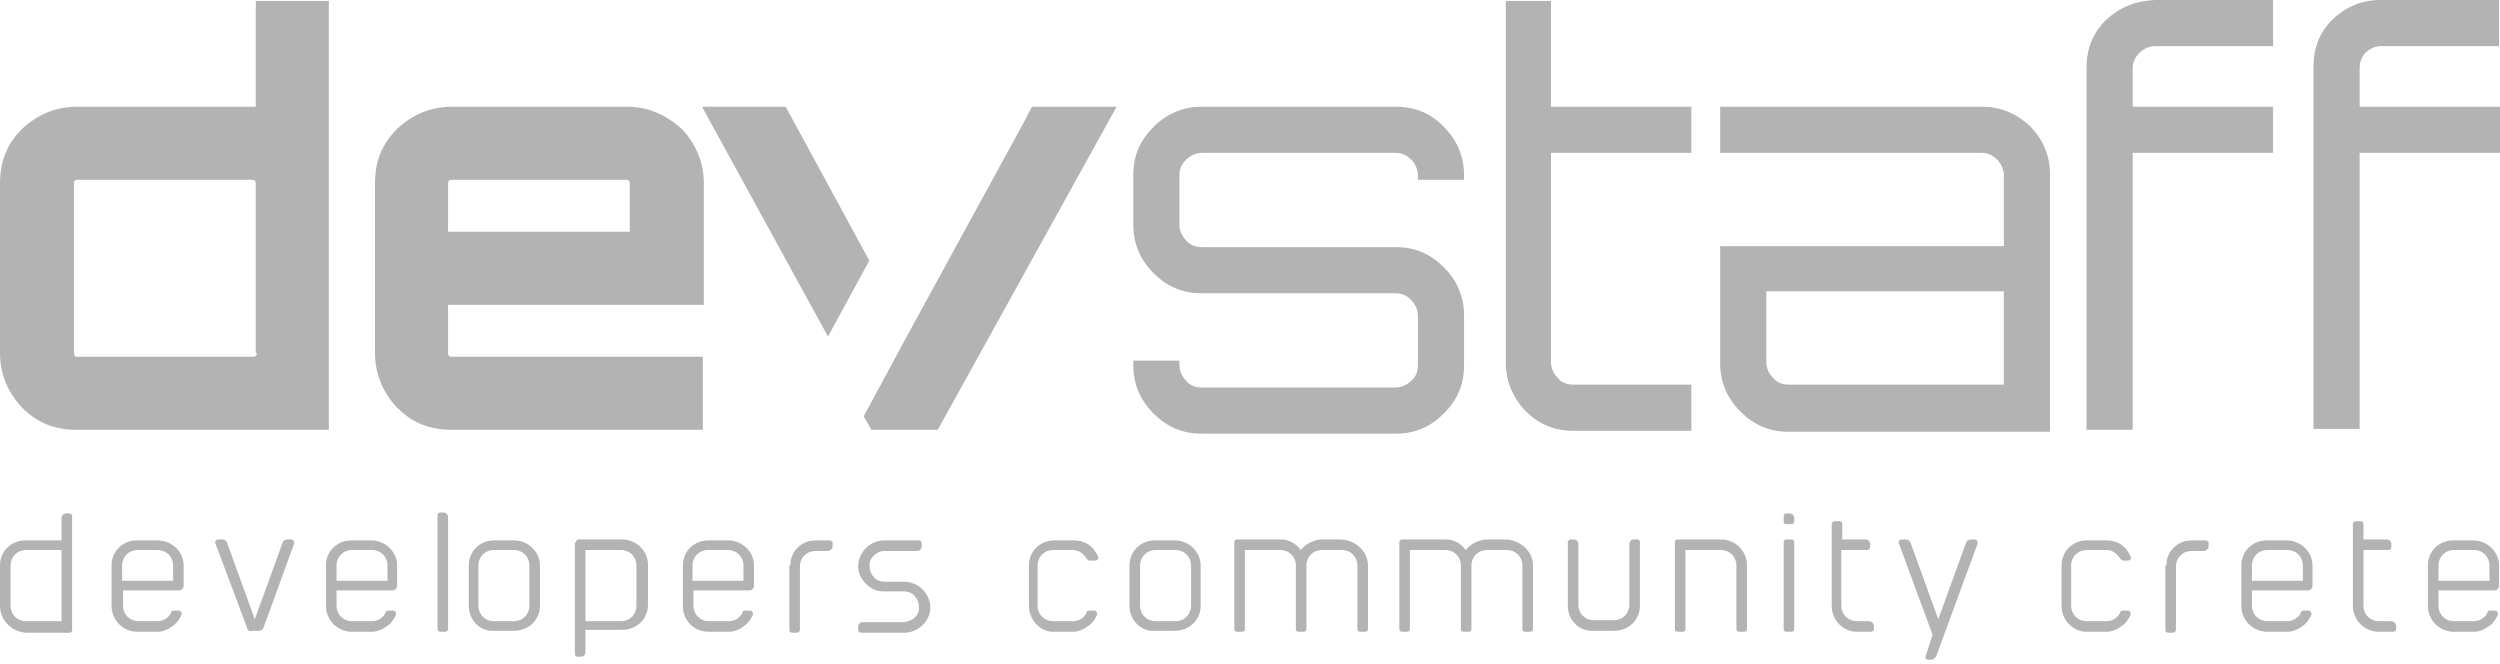
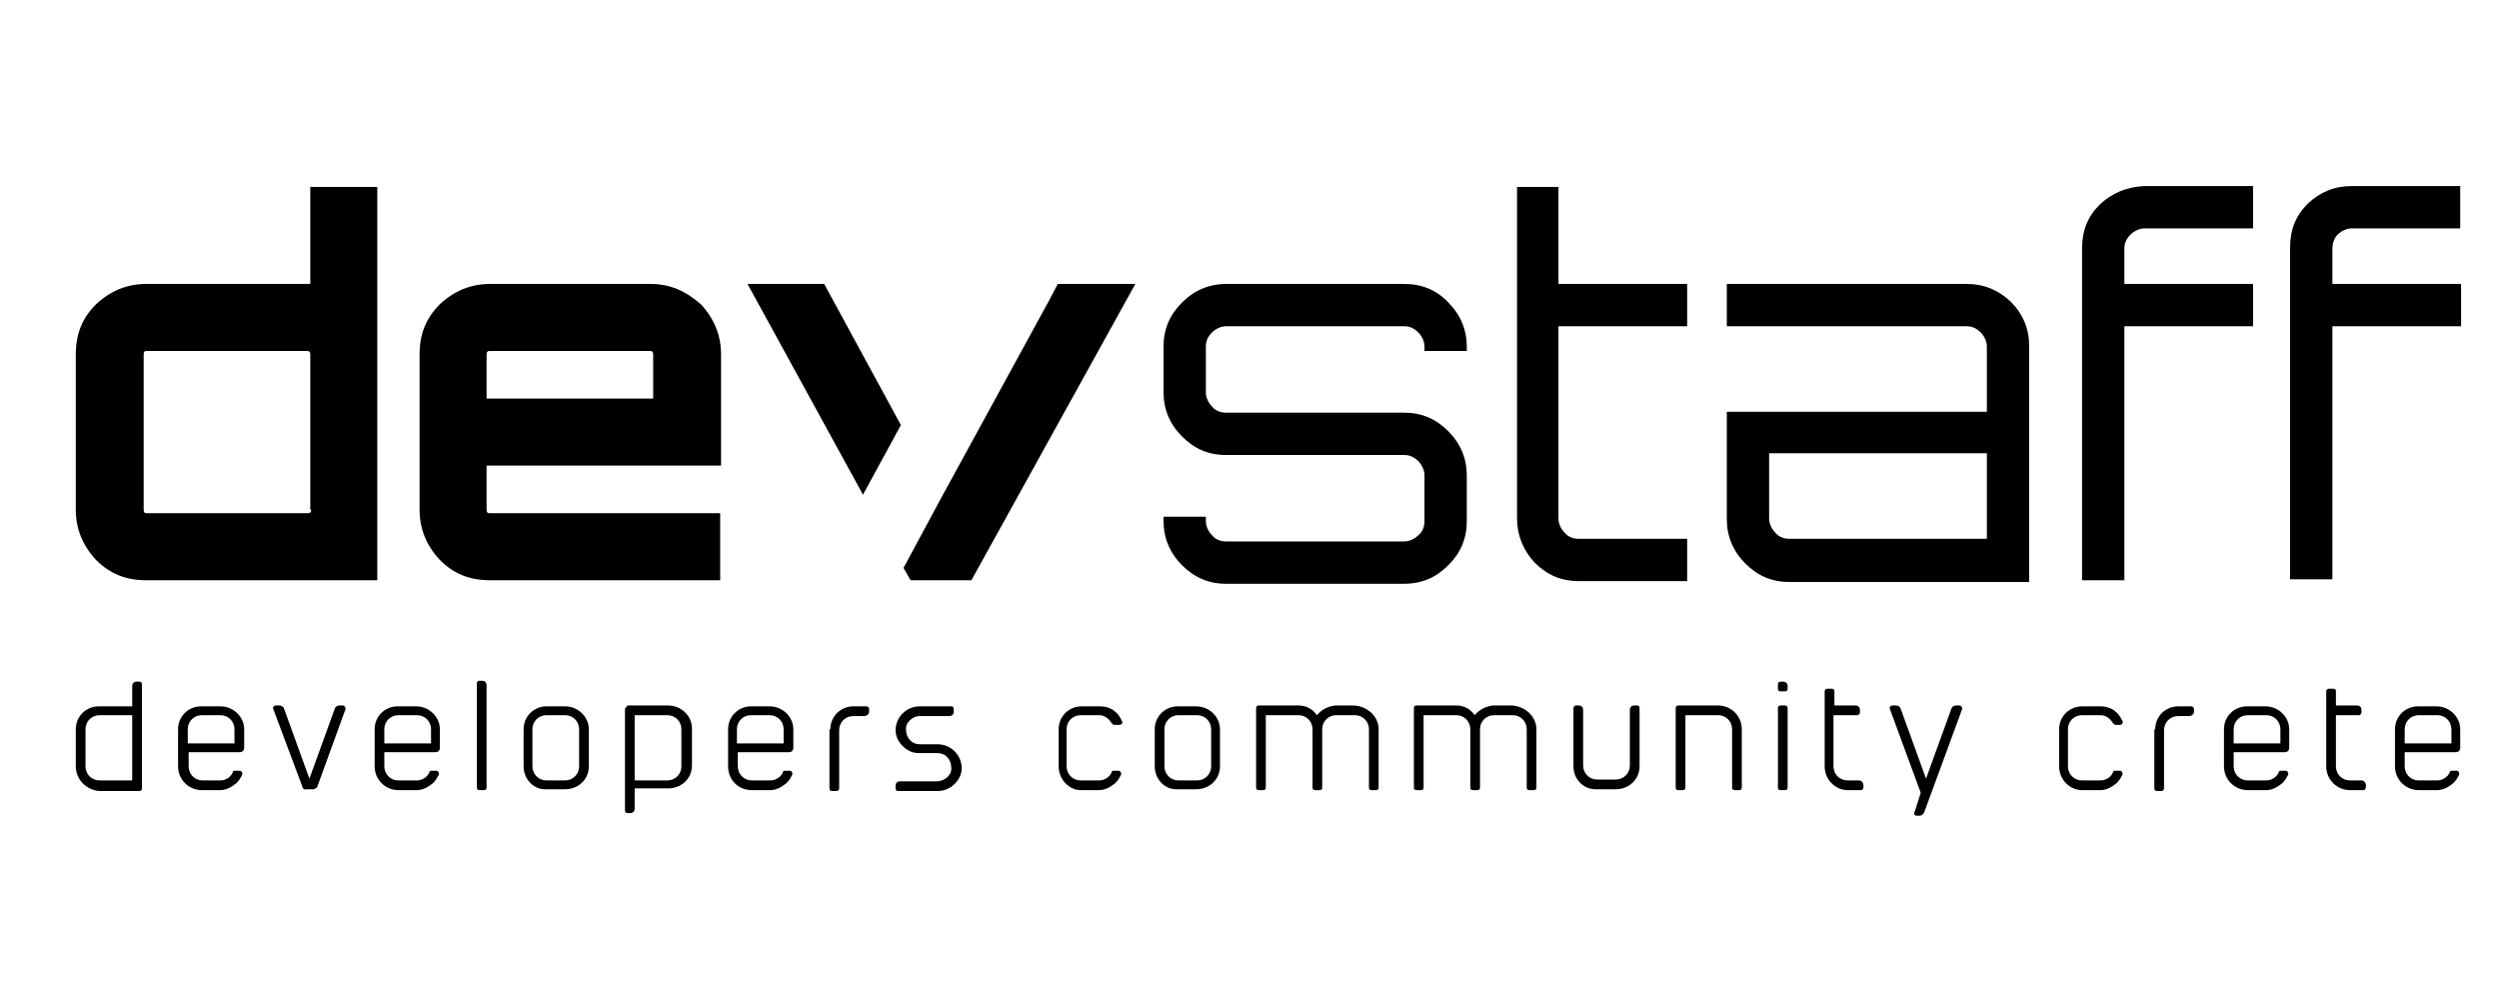
- <svg xmlns="http://www.w3.org/2000/svg" width="260" height="69" viewBox="0 0 260 69" fill="none">
-   <path d="M26.7 11.1H8C5.8 11.1 3.9 11.9 2.3 13.4C0.7 15 0 16.8 0 19.1V36.7C0 38.9 0.8 40.8 2.3 42.4C3.9 44 5.7 44.7 8 44.7H34.2V0.1H26.6V11.1H26.7ZM26.7 36.7C26.7 37 26.6 37.1 26.3 37.1H8C7.8 37.1 7.7 37 7.7 36.7V19.1C7.7 18.8 7.8 18.7 8 18.7H26.2C26.5 18.7 26.6 18.8 26.6 19.1V36.7H26.7Z" fill="#B3B3B3" />
-   <path d="M65.2 11.1H47C44.8 11.1 42.9 11.9 41.3 13.4C39.7 15 39 16.8 39 19.1V36.7C39 38.9 39.8 40.8 41.3 42.4C42.9 44 44.7 44.7 47 44.7H73.1V37.1H47C46.7 37.1 46.6 37 46.6 36.7V31.7H73.2V19.1C73.2 16.9 72.4 15 70.9 13.4C69.2 11.9 67.4 11.1 65.2 11.1ZM65.6 24.1H46.6V19.1C46.6 18.8 46.7 18.7 47 18.7H65.1C65.4 18.7 65.5 18.8 65.5 19.1V24.1H65.6Z" fill="#B3B3B3" />
-   <path d="M81.71 11.1H73.01L86.11 35L90.41 27.1L81.71 11.1Z" fill="#B3B3B3" />
-   <path d="M106.326 13L94.026 35.5L89.826 43.3L90.626 44.7H97.526L116.126 11.1H107.326L106.326 13Z" fill="#B3B3B3" />
-   <path d="M145.162 11.1H124.962C123.062 11.1 121.362 11.8 119.962 13.2C118.562 14.6 117.862 16.2 117.862 18.2V23.4C117.862 25.3 118.562 27 119.962 28.4C121.362 29.8 122.962 30.5 124.962 30.5H145.162C145.762 30.5 146.262 30.7 146.762 31.2C147.162 31.6 147.462 32.2 147.462 32.8V38C147.462 38.6 147.262 39.2 146.762 39.6C146.362 40 145.762 40.3 145.162 40.3H124.962C124.362 40.3 123.762 40.1 123.362 39.6C122.962 39.2 122.662 38.6 122.662 38V37.5H117.862V38C117.862 39.9 118.562 41.6 119.962 43C121.362 44.4 122.962 45.1 124.962 45.1H145.162C147.162 45.1 148.762 44.4 150.162 43C151.562 41.6 152.262 40 152.262 38V32.8C152.262 30.9 151.562 29.2 150.162 27.8C148.762 26.4 147.162 25.7 145.162 25.7H124.962C124.362 25.7 123.762 25.5 123.362 25C122.962 24.6 122.662 24 122.662 23.4V18.2C122.662 17.6 122.862 17.1 123.362 16.6C123.762 16.2 124.362 15.9 124.962 15.9H145.162C145.762 15.9 146.262 16.1 146.762 16.6C147.162 17 147.462 17.6 147.462 18.2V18.7H152.262V18.2C152.262 16.3 151.562 14.6 150.162 13.2C148.862 11.8 147.162 11.1 145.162 11.1Z" fill="#B3B3B3" />
-   <path d="M161.404 0.1H156.604V37.7C156.604 39.6 157.304 41.3 158.604 42.7C160.004 44.1 161.604 44.8 163.604 44.8H175.904V40H163.604C163.004 40 162.404 39.8 162.004 39.3C161.604 38.9 161.304 38.3 161.304 37.7V15.9H175.904V11.1H161.304V0.1H161.404Z" fill="#B3B3B3" />
-   <path d="M206.098 11.1H178.898V15.9H206.098C206.698 15.9 207.198 16.1 207.698 16.6C208.098 17 208.398 17.6 208.398 18.2V25.6H178.898V37.8C178.898 39.7 179.598 41.4 180.998 42.8C182.398 44.2 183.998 44.9 185.998 44.9H213.198V18.1C213.198 16.2 212.498 14.5 211.098 13.1C209.698 11.8 208.098 11.1 206.098 11.1ZM208.398 40H185.998C185.398 40 184.798 39.8 184.398 39.3C183.998 38.9 183.698 38.3 183.698 37.7V30.3H208.398V40Z" fill="#B3B3B3" />
-   <path d="M219 2.1C217.6 3.5 217 5.1 217 7.1V44.7H221.8V15.9H236.4V11.1H221.8V7.1C221.8 6.5 222 6 222.5 5.5C222.9 5.1 223.5 4.8 224.1 4.8H236.4V0H224.1C222 0.1 220.4 0.8 219 2.1Z" fill="#B3B3B3" />
-   <path d="M246 5.5C246.4 5.1 247 4.8 247.6 4.8H259.9V0H247.6C245.6 0 244 0.7 242.6 2C241.2 3.4 240.6 5 240.6 7V44.6H245.4V15.9H260V11.1H245.4V7.1C245.4 6.5 245.6 5.9 246 5.5Z" fill="#B3B3B3" />
-   <path d="M0 63.003V58.803C0 57.303 1.2 56.203 2.6 56.203H6.4V53.903C6.4 53.603 6.6 53.403 6.9 53.403H7.2C7.4 53.403 7.5 53.503 7.5 53.703V65.503C7.5 65.703 7.4 65.803 7.2 65.803H2.7C1.2 65.703 0 64.503 0 63.003ZM1.1 58.803V63.003C1.1 63.903 1.8 64.603 2.7 64.603H6.4V57.203H2.7C1.8 57.203 1.1 57.903 1.1 58.803Z" fill="#B3B3B3" />
-   <path d="M11.6 63.003V58.803C11.6 57.303 12.8 56.203 14.2 56.203H16.4C17.9 56.203 19.1 57.403 19.1 58.803V60.903C19.1 61.203 18.9 61.403 18.6 61.403H12.8V63.003C12.8 63.903 13.5 64.603 14.4 64.603H16.4C17 64.603 17.6 64.203 17.8 63.703C17.8 63.603 17.9 63.503 18 63.503H18.6C18.8 63.503 18.9 63.703 18.9 63.903C18.7 64.303 18.5 64.703 18.1 65.003C17.6 65.403 17 65.703 16.4 65.703H14.3C12.8 65.703 11.6 64.503 11.6 63.003ZM12.7 58.803V60.403H18V58.803C18 57.903 17.3 57.203 16.4 57.203H14.3C13.4 57.203 12.7 57.903 12.7 58.803Z" fill="#B3B3B3" />
-   <path d="M25.7 65.303L22.4 56.503C22.3 56.303 22.5 56.103 22.7 56.103H23.1C23.3 56.103 23.5 56.203 23.6 56.403L26.5 64.403L29.4 56.403C29.5 56.203 29.7 56.103 29.9 56.103H30.3C30.5 56.103 30.6 56.303 30.6 56.503L27.4 65.303C27.3 65.503 27.1 65.603 26.9 65.603H26.3C25.9 65.703 25.7 65.503 25.7 65.303Z" fill="#B3B3B3" />
-   <path d="M33.9 63.003V58.803C33.9 57.303 35.1 56.203 36.5 56.203H38.6C40.1 56.203 41.3 57.403 41.3 58.803V60.903C41.3 61.203 41.1 61.403 40.8 61.403H35V63.003C35 63.903 35.7 64.603 36.6 64.603H38.7C39.3 64.603 39.9 64.203 40.1 63.703C40.1 63.603 40.2 63.503 40.3 63.503H40.9C41.1 63.503 41.2 63.703 41.2 63.903C41 64.303 40.8 64.703 40.4 65.003C39.9 65.403 39.3 65.703 38.7 65.703H36.6C35.1 65.703 33.9 64.503 33.9 63.003ZM35 58.803V60.403H40.3V58.803C40.3 57.903 39.6 57.203 38.7 57.203H36.6C35.7 57.203 35 57.903 35 58.803Z" fill="#B3B3B3" />
-   <path d="M45.5 53.603C45.5 53.403 45.6 53.303 45.8 53.303H46.1C46.4 53.303 46.6 53.503 46.6 53.803V65.403C46.6 65.603 46.5 65.703 46.3 65.703H45.8C45.6 65.703 45.5 65.603 45.5 65.403V53.603Z" fill="#B3B3B3" />
-   <path d="M48.753 63.003V58.803C48.753 57.303 49.953 56.203 51.353 56.203H53.453C54.953 56.203 56.153 57.403 56.153 58.803V63.003C56.153 64.503 54.953 65.603 53.453 65.603H51.353C49.953 65.703 48.753 64.503 48.753 63.003ZM49.753 58.803V63.003C49.753 63.903 50.453 64.603 51.353 64.603H53.453C54.353 64.603 55.053 63.903 55.053 63.003V58.803C55.053 57.903 54.353 57.203 53.453 57.203H51.353C50.453 57.203 49.753 57.903 49.753 58.803Z" fill="#B3B3B3" />
-   <path d="M59.888 56.403C59.888 56.303 59.988 56.103 60.188 56.103H64.688C66.188 56.103 67.388 57.303 67.388 58.703V62.903C67.388 64.403 66.188 65.503 64.688 65.503H60.888V67.803C60.888 68.103 60.688 68.303 60.388 68.303H60.088C59.888 68.303 59.788 68.203 59.788 68.003V56.403H59.888ZM64.588 64.603C65.488 64.603 66.188 63.903 66.188 63.003V58.803C66.188 57.903 65.488 57.203 64.588 57.203H60.888V64.603H64.588V64.603Z" fill="#B3B3B3" />
-   <path d="M71.019 63.003V58.803C71.019 57.303 72.219 56.203 73.619 56.203H75.719C77.219 56.203 78.418 57.403 78.418 58.803V60.903C78.418 61.203 78.219 61.403 77.918 61.403H72.118V63.003C72.118 63.903 72.819 64.603 73.719 64.603H75.819C76.418 64.603 77.019 64.203 77.219 63.703C77.219 63.603 77.319 63.503 77.418 63.503H78.019C78.219 63.503 78.319 63.703 78.319 63.903C78.118 64.303 77.918 64.703 77.519 65.003C77.019 65.403 76.418 65.703 75.819 65.703H73.719C72.119 65.703 71.019 64.503 71.019 63.003ZM72.019 58.803V60.403H77.319V58.803C77.319 57.903 76.619 57.203 75.719 57.203H73.619C72.719 57.203 72.019 57.903 72.019 58.803Z" fill="#B3B3B3" />
-   <path d="M82.193 58.803C82.193 57.303 83.393 56.203 84.793 56.203H86.293C86.393 56.203 86.593 56.303 86.593 56.503V56.803C86.593 57.103 86.293 57.303 86.093 57.303H84.793C83.893 57.303 83.193 58.003 83.193 58.903V65.503C83.193 65.603 83.093 65.803 82.893 65.803H82.393C82.193 65.803 82.093 65.703 82.093 65.503V58.803H82.193Z" fill="#B3B3B3" />
-   <path d="M89.252 65.203C89.252 64.903 89.452 64.703 89.752 64.703H93.952C94.352 64.703 94.852 64.503 95.152 64.203C95.452 63.903 95.652 63.503 95.552 63.003C95.552 62.603 95.352 62.203 95.052 61.903C94.752 61.603 94.352 61.503 93.952 61.503H91.852C91.152 61.503 90.552 61.203 90.052 60.703C89.552 60.203 89.252 59.603 89.252 58.903C89.252 58.203 89.552 57.503 90.052 57.003C90.552 56.503 91.252 56.203 91.952 56.203H95.552C95.752 56.203 95.852 56.303 95.852 56.503V56.803C95.852 57.103 95.652 57.303 95.352 57.303H91.952C91.552 57.303 91.152 57.503 90.852 57.803C90.552 58.103 90.352 58.503 90.452 59.003C90.452 59.403 90.652 59.803 90.952 60.103C91.252 60.403 91.652 60.503 92.052 60.503H94.052C94.752 60.503 95.452 60.803 95.952 61.303C96.452 61.803 96.752 62.503 96.752 63.203C96.752 63.903 96.452 64.503 95.952 65.003C95.452 65.503 94.752 65.803 94.052 65.803H89.552C89.352 65.803 89.252 65.703 89.252 65.503V65.203H89.252Z" fill="#B3B3B3" />
-   <path d="M107.011 63.003V58.803C107.011 57.303 108.211 56.203 109.611 56.203H111.711C112.311 56.203 113.011 56.403 113.411 56.803C113.811 57.103 114.011 57.503 114.211 57.903C114.311 58.103 114.111 58.303 113.911 58.303H113.311C113.211 58.303 113.111 58.203 113.011 58.103C112.711 57.603 112.211 57.203 111.611 57.203H109.511C108.611 57.203 107.911 57.903 107.911 58.803V63.003C107.911 63.903 108.611 64.603 109.511 64.603H111.611C112.211 64.603 112.811 64.203 113.011 63.703C113.011 63.603 113.111 63.503 113.211 63.503H113.811C114.011 63.503 114.111 63.703 114.111 63.903C113.911 64.303 113.711 64.703 113.311 65.003C112.811 65.403 112.211 65.703 111.611 65.703H109.511C108.211 65.703 107.011 64.503 107.011 63.003Z" fill="#B3B3B3" />
-   <path d="M117.469 63.003V58.803C117.469 57.303 118.669 56.203 120.069 56.203H122.169C123.669 56.203 124.869 57.403 124.869 58.803V63.003C124.869 64.503 123.669 65.603 122.169 65.603H120.069C118.669 65.703 117.469 64.503 117.469 63.003ZM118.569 58.803V63.003C118.569 63.903 119.269 64.603 120.169 64.603H122.269C123.169 64.603 123.869 63.903 123.869 63.003V58.803C123.869 57.903 123.169 57.203 122.269 57.203H120.169C119.269 57.203 118.569 57.903 118.569 58.803Z" fill="#B3B3B3" />
-   <path d="M142.269 58.803V65.403C142.269 65.603 142.169 65.703 141.969 65.703H141.469C141.269 65.703 141.169 65.603 141.169 65.403V58.803C141.169 57.903 140.469 57.203 139.569 57.203H137.469C136.569 57.203 135.869 57.903 135.869 58.803V65.403C135.869 65.603 135.769 65.703 135.569 65.703H135.069C134.869 65.703 134.769 65.603 134.769 65.403V58.803C134.769 57.903 134.069 57.203 133.169 57.203H129.469V65.403C129.469 65.603 129.369 65.703 129.169 65.703H128.669C128.469 65.703 128.369 65.603 128.369 65.403V56.403C128.369 56.203 128.469 56.103 128.669 56.103H133.169C134.069 56.103 134.769 56.503 135.269 57.203C135.769 56.603 136.469 56.203 137.369 56.103H139.469C141.069 56.203 142.269 57.403 142.269 58.803Z" fill="#B3B3B3" />
-   <path d="M159.429 58.803V65.403C159.429 65.603 159.329 65.703 159.129 65.703H158.629C158.429 65.703 158.329 65.603 158.329 65.403V58.803C158.329 57.903 157.629 57.203 156.729 57.203H154.629C153.729 57.203 153.029 57.903 153.029 58.803V65.403C153.029 65.603 152.929 65.703 152.729 65.703H152.229C152.029 65.703 151.929 65.603 151.929 65.403V58.803C151.929 57.903 151.229 57.203 150.329 57.203H146.629V65.403C146.629 65.603 146.529 65.703 146.329 65.703H145.829C145.629 65.703 145.529 65.603 145.529 65.403V56.403C145.529 56.203 145.629 56.103 145.829 56.103H150.329C151.229 56.103 151.929 56.503 152.429 57.203C152.929 56.603 153.629 56.203 154.529 56.103H156.629C158.229 56.203 159.429 57.403 159.429 58.803Z" fill="#B3B3B3" />
-   <path d="M163.052 63.003V56.403C163.052 56.303 163.152 56.103 163.352 56.103H163.652C163.952 56.103 164.152 56.303 164.152 56.603V62.903C164.152 63.803 164.852 64.503 165.752 64.503H167.852C168.752 64.503 169.452 63.803 169.452 62.903V56.603C169.452 56.303 169.652 56.103 169.952 56.103H170.252C170.452 56.103 170.552 56.203 170.552 56.403V63.003C170.552 64.503 169.352 65.603 167.852 65.603H165.752C164.252 65.703 163.052 64.503 163.052 63.003Z" fill="#B3B3B3" />
-   <path d="M180.585 58.803C180.585 57.903 179.885 57.203 178.985 57.203H175.285V65.403C175.285 65.603 175.185 65.703 174.985 65.703H174.485C174.285 65.703 174.185 65.603 174.185 65.403V56.403C174.185 56.203 174.285 56.103 174.485 56.103H178.985C180.485 56.103 181.685 57.303 181.685 58.803V65.403C181.685 65.603 181.585 65.703 181.385 65.703H180.885C180.685 65.703 180.585 65.603 180.585 65.403V58.803H180.585Z" fill="#B3B3B3" />
-   <path d="M185.502 53.703C185.502 53.503 185.602 53.403 185.802 53.403H186.102C186.402 53.403 186.602 53.603 186.602 53.903V54.203C186.602 54.403 186.502 54.503 186.302 54.503H185.802C185.602 54.503 185.502 54.403 185.502 54.203V53.703ZM185.502 56.403C185.502 56.203 185.602 56.103 185.802 56.103H186.302C186.502 56.103 186.602 56.203 186.602 56.403V65.403C186.602 65.603 186.502 65.703 186.302 65.703H185.802C185.602 65.703 185.502 65.603 185.502 65.403V56.403Z" fill="#B3B3B3" />
-   <path d="M190.497 63.003V54.503C190.497 54.403 190.597 54.203 190.797 54.203H191.297C191.497 54.203 191.597 54.303 191.597 54.503V56.103H193.997C194.297 56.103 194.497 56.303 194.497 56.603V56.903C194.497 57.003 194.397 57.203 194.197 57.203H191.497V63.003C191.497 63.903 192.197 64.603 193.097 64.603H194.397C194.697 64.603 194.897 64.903 194.897 65.103V65.403C194.897 65.503 194.797 65.703 194.597 65.703H193.097C191.697 65.703 190.497 64.503 190.497 63.003Z" fill="#B3B3B3" />
-   <path d="M200.983 66.003L197.483 56.503C197.383 56.303 197.583 56.103 197.783 56.103H198.183C198.383 56.103 198.583 56.203 198.683 56.403L201.583 64.403L204.483 56.403C204.583 56.203 204.783 56.103 204.983 56.103H205.383C205.583 56.103 205.683 56.303 205.683 56.503L201.383 68.203C201.283 68.403 201.083 68.603 200.883 68.603H200.483C200.283 68.603 200.183 68.403 200.283 68.203L200.983 66.003Z" fill="#B3B3B3" />
-   <path d="M214.4 63.003V58.803C214.4 57.303 215.6 56.203 217 56.203H219.1C219.7 56.203 220.4 56.403 220.8 56.803C221.2 57.103 221.4 57.503 221.6 57.903C221.7 58.103 221.5 58.303 221.3 58.303H220.8C220.7 58.303 220.6 58.203 220.5 58.103C220.2 57.603 219.7 57.203 219.1 57.203H217C216.1 57.203 215.4 57.903 215.4 58.803V63.003C215.4 63.903 216.1 64.603 217 64.603H219.1C219.7 64.603 220.3 64.203 220.5 63.703C220.5 63.603 220.6 63.503 220.7 63.503H221.3C221.5 63.503 221.6 63.703 221.6 63.903C221.4 64.303 221.2 64.703 220.8 65.003C220.3 65.403 219.7 65.703 219.1 65.703H217C215.6 65.703 214.4 64.503 214.4 63.003Z" fill="#B3B3B3" />
-   <path d="M225.3 58.803C225.3 57.303 226.5 56.203 227.9 56.203H229.4C229.5 56.203 229.7 56.303 229.7 56.503V56.803C229.7 57.103 229.4 57.303 229.2 57.303H227.9C227 57.303 226.3 58.003 226.3 58.903V65.503C226.3 65.603 226.2 65.803 226 65.803H225.5C225.3 65.803 225.2 65.703 225.2 65.503V58.803H225.3Z" fill="#B3B3B3" />
-   <path d="M233.1 63.003V58.803C233.1 57.303 234.3 56.203 235.7 56.203H237.8C239.3 56.203 240.5 57.403 240.5 58.803V60.903C240.5 61.203 240.3 61.403 240 61.403H234.2V63.003C234.2 63.903 234.9 64.603 235.8 64.603H237.9C238.5 64.603 239.1 64.203 239.3 63.703C239.3 63.603 239.4 63.503 239.5 63.503H240.1C240.3 63.503 240.4 63.703 240.4 63.903C240.2 64.303 240 64.703 239.6 65.003C239.1 65.403 238.5 65.703 237.9 65.703H235.8C234.3 65.703 233.1 64.503 233.1 63.003ZM234.2 58.803V60.403H239.5V58.803C239.5 57.903 238.8 57.203 237.9 57.203H235.8C234.9 57.203 234.2 57.903 234.2 58.803Z" fill="#B3B3B3" />
-   <path d="M244.7 63.003V54.503C244.7 54.403 244.8 54.203 245 54.203H245.5C245.7 54.203 245.8 54.303 245.8 54.503V56.103H248.2C248.5 56.103 248.7 56.303 248.7 56.603V56.903C248.7 57.003 248.6 57.203 248.4 57.203H245.8V63.003C245.8 63.903 246.5 64.603 247.4 64.603H248.7C249 64.603 249.2 64.903 249.2 65.103V65.403C249.2 65.503 249.1 65.703 248.9 65.703H247.4C245.9 65.703 244.7 64.503 244.7 63.003Z" fill="#B3B3B3" />
-   <path d="M252.5 63.003V58.803C252.5 57.303 253.7 56.203 255.1 56.203H257.2C258.7 56.203 259.9 57.403 259.9 58.803V60.903C259.9 61.203 259.7 61.403 259.4 61.403H253.6V63.003C253.6 63.903 254.3 64.603 255.2 64.603H257.3C257.9 64.603 258.5 64.203 258.7 63.703C258.7 63.603 258.8 63.503 258.9 63.503H259.5C259.7 63.503 259.8 63.703 259.8 63.903C259.6 64.303 259.4 64.703 259 65.003C258.5 65.403 257.9 65.703 257.3 65.703H255.2C253.7 65.703 252.5 64.503 252.5 63.003ZM253.6 58.803V60.403H258.9V58.803C258.9 57.903 258.2 57.203 257.3 57.203H255.2C254.3 57.203 253.6 57.903 253.6 58.803Z" fill="#B3B3B3" />
+ <svg xmlns="http://www.w3.org/2000/svg" enable-background="new 0 0 283.5 113.4" version="1.1" viewBox="0 0 283.5 113.4" xml:space="preserve">
+   <path class="st0" d="m35.3 32.2h-18.7c-2.2 0-4.1 0.8-5.7 2.3-1.6 1.6-2.3 3.4-2.3 5.7v17.6c0 2.2 0.8 4.1 2.3 5.7 1.6 1.6 3.4 2.3 5.7 2.3h26.2v-44.6h-7.6v11zm0 25.6c0 0.3-0.1 0.4-0.4 0.4h-18.3c-0.2 0-0.3-0.1-0.3-0.4v-17.6c0-0.3 0.1-0.4 0.3-0.4h18.2c0.3 0 0.4 0.1 0.4 0.4v17.6z" />
+   <path class="st0" d="m73.8 32.2h-18.2c-2.2 0-4.1 0.8-5.7 2.3-1.6 1.6-2.3 3.4-2.3 5.7v17.6c0 2.2 0.8 4.1 2.3 5.7 1.6 1.6 3.4 2.3 5.7 2.3h26.1v-7.6h-26.1c-0.3 0-0.4-0.1-0.4-0.4v-5h26.6v-12.6c0-2.2-0.8-4.1-2.3-5.7-1.7-1.5-3.5-2.3-5.7-2.3zm0.4 13h-19v-5c0-0.3 0.1-0.4 0.4-0.4h18.1c0.3 0 0.4 0.1 0.4 0.4v5z" />
+   <polygon class="st0" points="93.5 32.2 84.8 32.2 97.9 56.1 102.2 48.2" />
+   <polygon class="st0" points="119 34.1 106.7 56.6 106.7 56.6 102.5 64.4 103.3 65.8 110.2 65.8 128.8 32.2 120 32.2" />
+   <path class="st0" d="m159.3 32.2h-20.2c-1.9 0-3.6 0.7-5 2.1s-2.1 3-2.1 5v5.2c0 1.9 0.7 3.6 2.1 5s3 2.1 5 2.1h20.2c0.6 0 1.1 0.2 1.6 0.7 0.4 0.4 0.7 1 0.7 1.6v5.2c0 0.6-0.2 1.2-0.7 1.6-0.4 0.4-1 0.7-1.6 0.7h-20.2c-0.6 0-1.2-0.2-1.6-0.7-0.4-0.4-0.7-1-0.7-1.6v-0.5h-4.8v0.5c0 1.9 0.7 3.6 2.1 5s3 2.1 5 2.1h20.2c2 0 3.6-0.7 5-2.1s2.1-3 2.1-5v-5.2c0-1.9-0.7-3.6-2.1-5s-3-2.1-5-2.1h-20.2c-0.6 0-1.2-0.2-1.6-0.7-0.4-0.4-0.7-1-0.7-1.6v-5.2c0-0.6 0.2-1.1 0.7-1.6 0.4-0.4 1-0.7 1.6-0.7h20.2c0.6 0 1.1 0.2 1.6 0.7 0.4 0.4 0.7 1 0.7 1.6v0.5h4.8v-0.5c0-1.9-0.7-3.6-2.1-5-1.3-1.4-3-2.1-5-2.1z" />
+   <path class="st0" d="m176.9 21.2h-4.8v37.6c0 1.9 0.7 3.6 2 5 1.4 1.4 3 2.1 5 2.1h12.3v-4.8h-12.3c-0.6 0-1.2-0.2-1.6-0.7-0.4-0.4-0.7-1-0.7-1.6v-21.8h14.6v-4.8h-14.6v-11z" />
+   <path class="st0" d="m223.1 32.2h-27.2v4.8h27.2c0.6 0 1.1 0.2 1.6 0.7 0.4 0.4 0.7 1 0.7 1.6v7.4h-29.5v12.2c0 1.9 0.7 3.6 2.1 5s3 2.1 5 2.1h27.2v-26.8c0-1.9-0.7-3.6-2.1-5-1.4-1.3-3-2-5-2zm2.3 28.9h-22.4c-0.6 0-1.2-0.2-1.6-0.7-0.4-0.4-0.7-1-0.7-1.6v-7.4h24.7v9.7z" />
+   <path class="st0" d="m238.2 23.2c-1.4 1.4-2 3-2 5v37.6h4.8v-28.8h14.6v-4.8h-14.6v-4c0-0.6 0.2-1.1 0.7-1.6 0.4-0.4 1-0.7 1.6-0.7h12.3v-4.8h-12.3c-2.1 0.1-3.7 0.8-5.1 2.1z" />
+   <path class="st0" d="m265.2 26.6c0.4-0.4 1-0.7 1.6-0.7h12.3v-4.8h-12.3c-2 0-3.6 0.7-5 2-1.4 1.4-2 3-2 5v37.6h4.8v-28.7h14.6v-4.8h-14.6v-4c0-0.6 0.2-1.2 0.6-1.6z" />
+   <path class="st0" d="m8.6 86.9v-4.2c0-1.5 1.2-2.6 2.6-2.6h3.8v-2.3c0-0.3 0.2-0.5 0.5-0.5h0.3c0.2 0 0.3 0.1 0.3 0.3v11.8c0 0.2-0.1 0.3-0.3 0.3h-4.5c-1.5-0.1-2.7-1.3-2.7-2.8zm1.1-4.2v4.2c0 0.9 0.7 1.6 1.6 1.6h3.7v-7.4h-3.7c-0.9 0-1.6 0.7-1.6 1.6z" />
+   <path class="st0" d="m20.2 86.9v-4.2c0-1.5 1.2-2.6 2.6-2.6h2.2c1.5 0 2.7 1.2 2.7 2.6v2.1c0 0.3-0.2 0.5-0.5 0.5h-5.8v1.6c0 0.9 0.7 1.6 1.6 1.6h2c0.6 0 1.2-0.4 1.4-0.9 0-0.1 0.1-0.2 0.2-0.2h0.6c0.2 0 0.3 0.2 0.3 0.4-0.2 0.4-0.4 0.8-0.8 1.1-0.5 0.4-1.1 0.7-1.7 0.7h-2.1c-1.5 0-2.7-1.2-2.7-2.7zm1.1-4.2v1.6h5.3v-1.6c0-0.9-0.7-1.6-1.6-1.6h-2.1c-0.9 0-1.6 0.7-1.6 1.6z" />
+   <path class="st0" d="m34.3 89.2-3.3-8.8c-0.1-0.2 0.1-0.4 0.3-0.4h0.4c0.2 0 0.4 0.1 0.5 0.3l2.9 8 2.9-8c0.1-0.2 0.3-0.3 0.5-0.3h0.4c0.2 0 0.3 0.2 0.3 0.4l-3.2 8.8c-0.1 0.2-0.3 0.3-0.5 0.3h-0.6c-0.4 0.1-0.6-0.1-0.6-0.3z" />
+   <path class="st0" d="m42.5 86.9v-4.2c0-1.5 1.2-2.6 2.6-2.6h2.1c1.5 0 2.7 1.2 2.7 2.6v2.1c0 0.3-0.2 0.5-0.5 0.5h-5.8v1.6c0 0.9 0.7 1.6 1.6 1.6h2.1c0.6 0 1.2-0.4 1.4-0.9 0-0.1 0.1-0.2 0.2-0.2h0.6c0.2 0 0.3 0.2 0.3 0.4-0.2 0.4-0.4 0.8-0.8 1.1-0.5 0.4-1.1 0.7-1.7 0.7h-2.1c-1.5 0-2.7-1.2-2.7-2.7zm1.1-4.2v1.6h5.3v-1.6c0-0.9-0.7-1.6-1.6-1.6h-2.1c-0.9 0-1.6 0.7-1.6 1.6z" />
+   <path class="st0" d="m54.1 77.5c0-0.2 0.1-0.3 0.3-0.3h0.3c0.3 0 0.5 0.2 0.5 0.5v11.6c0 0.2-0.1 0.3-0.3 0.3h-0.5c-0.2 0-0.3-0.1-0.3-0.3v-11.8z" />
+   <path class="st0" d="m59.4 86.9v-4.2c0-1.5 1.2-2.6 2.6-2.6h2.1c1.5 0 2.7 1.2 2.7 2.6v4.2c0 1.5-1.2 2.6-2.7 2.6h-2.1c-1.4 0.1-2.6-1.1-2.6-2.6zm1-4.2v4.2c0 0.9 0.7 1.6 1.6 1.6h2.1c0.9 0 1.6-0.7 1.6-1.6v-4.2c0-0.9-0.7-1.6-1.6-1.6h-2.1c-0.9 0-1.6 0.7-1.6 1.6z" />
+   <path class="st0" d="m71 80.3c0-0.1 0.1-0.3 0.3-0.3h4.5c1.5 0 2.7 1.2 2.7 2.6v4.2c0 1.5-1.2 2.6-2.7 2.6h-3.8v2.3c0 0.3-0.2 0.5-0.5 0.5h-0.3c-0.2 0-0.3-0.1-0.3-0.3v-11.6zm4.7 8.2c0.9 0 1.6-0.7 1.6-1.6v-4.2c0-0.9-0.7-1.6-1.6-1.6h-3.7v7.4h3.7z" />
+   <path class="st0" d="m82.6 86.9v-4.2c0-1.5 1.2-2.6 2.6-2.6h2.1c1.5 0 2.7 1.2 2.7 2.6v2.1c0 0.3-0.2 0.5-0.5 0.5h-5.8v1.6c0 0.9 0.7 1.6 1.6 1.6h2.1c0.6 0 1.2-0.4 1.4-0.9 0-0.1 0.1-0.2 0.2-0.2h0.6c0.2 0 0.3 0.2 0.3 0.4-0.2 0.4-0.4 0.8-0.8 1.1-0.5 0.4-1.1 0.7-1.7 0.7h-2.1c-1.6 0-2.7-1.2-2.7-2.7zm1-4.2v1.6h5.3v-1.6c0-0.9-0.7-1.6-1.6-1.6h-2.1c-0.9 0-1.6 0.7-1.6 1.6z" />
+   <path class="st0" d="m94.2 82.7c0-1.5 1.2-2.6 2.6-2.6h1.5c0.1 0 0.3 0.1 0.3 0.3v0.3c0 0.3-0.3 0.5-0.5 0.5h-1.3c-0.9 0-1.6 0.7-1.6 1.6v6.6c0 0.1-0.1 0.3-0.3 0.3h-0.5c-0.2 0-0.3-0.1-0.3-0.3v-6.7z" />
+   <path class="st0" d="m101.6 89.1c0-0.3 0.2-0.5 0.5-0.5h4.2c0.4 0 0.9-0.2 1.2-0.5s0.5-0.7 0.4-1.2c0-0.4-0.2-0.8-0.5-1.1s-0.7-0.4-1.1-0.4h-2.1c-0.7 0-1.3-0.3-1.8-0.8s-0.8-1.1-0.8-1.8 0.3-1.4 0.8-1.9 1.2-0.8 1.9-0.8h3.6c0.2 0 0.3 0.1 0.3 0.3v0.3c0 0.3-0.2 0.5-0.5 0.5h-3.4c-0.4 0-0.8 0.2-1.1 0.5s-0.5 0.7-0.4 1.2c0 0.4 0.2 0.8 0.5 1.1s0.7 0.4 1.1 0.4h2c0.7 0 1.4 0.3 1.9 0.8s0.8 1.2 0.8 1.9-0.3 1.3-0.8 1.8-1.2 0.8-1.9 0.8h-4.5c-0.2 0-0.3-0.1-0.3-0.3v-0.3z" />
+   <path class="st0" d="m120.1 86.9v-4.2c0-1.5 1.2-2.6 2.6-2.6h2.1c0.6 0 1.3 0.2 1.7 0.6 0.4 0.3 0.6 0.7 0.8 1.1 0.1 0.2-0.1 0.4-0.3 0.4h-0.6c-0.1 0-0.2-0.1-0.3-0.2-0.3-0.5-0.8-0.9-1.4-0.9h-2.1c-0.9 0-1.6 0.7-1.6 1.6v4.2c0 0.9 0.7 1.6 1.6 1.6h2.1c0.6 0 1.2-0.4 1.4-0.9 0-0.1 0.1-0.2 0.2-0.2h0.6c0.2 0 0.3 0.2 0.3 0.4-0.2 0.4-0.4 0.8-0.8 1.1-0.5 0.4-1.1 0.7-1.7 0.7h-2.1c-1.3 0-2.5-1.2-2.5-2.7z" />
+   <path class="st0" d="m131 86.9v-4.2c0-1.5 1.2-2.6 2.6-2.6h2.1c1.5 0 2.7 1.2 2.7 2.6v4.2c0 1.5-1.2 2.6-2.7 2.6h-2.1c-1.4 0.1-2.6-1.1-2.6-2.6zm1.1-4.2v4.2c0 0.9 0.7 1.6 1.6 1.6h2.1c0.9 0 1.6-0.7 1.6-1.6v-4.2c0-0.9-0.7-1.6-1.6-1.6h-2.1c-0.9 0-1.6 0.7-1.6 1.6z" />
+   <path class="st0" d="m156.4 82.7v6.6c0 0.2-0.1 0.3-0.3 0.3h-0.5c-0.2 0-0.3-0.1-0.3-0.3v-6.6c0-0.9-0.7-1.6-1.6-1.6h-2.1c-0.9 0-1.6 0.7-1.6 1.6v6.6c0 0.2-0.1 0.3-0.3 0.3h-0.5c-0.2 0-0.3-0.1-0.3-0.3v-6.6c0-0.9-0.7-1.6-1.6-1.6h-3.7v8.2c0 0.2-0.1 0.3-0.3 0.3h-0.5c-0.2 0-0.3-0.1-0.3-0.3v-9c0-0.2 0.1-0.3 0.3-0.3h4.5c0.9 0 1.6 0.4 2.1 1.1 0.5-0.6 1.2-1 2.1-1.1h2.1c1.6 0.1 2.8 1.3 2.8 2.7z" />
+   <path class="st0" d="m174.3 82.7v6.6c0 0.2-0.1 0.3-0.3 0.3h-0.5c-0.2 0-0.3-0.1-0.3-0.3v-6.6c0-0.9-0.7-1.6-1.6-1.6h-2.1c-0.9 0-1.6 0.7-1.6 1.6v6.6c0 0.2-0.1 0.3-0.3 0.3h-0.5c-0.2 0-0.3-0.1-0.3-0.3v-6.6c0-0.9-0.7-1.6-1.6-1.6h-3.7v8.2c0 0.2-0.1 0.3-0.3 0.3h-0.5c-0.2 0-0.3-0.1-0.3-0.3v-9c0-0.2 0.1-0.3 0.3-0.3h4.5c0.9 0 1.6 0.4 2.1 1.1 0.5-0.6 1.2-1 2.1-1.1h2.1c1.6 0.1 2.8 1.3 2.8 2.7z" />
+   <path class="st0" d="m178.5 86.9v-6.6c0-0.1 0.1-0.3 0.3-0.3h0.3c0.3 0 0.5 0.2 0.5 0.5v6.3c0 0.9 0.7 1.6 1.6 1.6h2.1c0.9 0 1.6-0.7 1.6-1.6v-6.3c0-0.3 0.2-0.5 0.5-0.5h0.3c0.2 0 0.3 0.1 0.3 0.3v6.6c0 1.5-1.2 2.6-2.7 2.6h-2.1c-1.5 0.1-2.7-1.1-2.7-2.6z" />
+   <path class="st0" d="m196.5 82.7c0-0.9-0.7-1.6-1.6-1.6h-3.7v8.2c0 0.2-0.1 0.3-0.3 0.3h-0.5c-0.2 0-0.3-0.1-0.3-0.3v-9c0-0.2 0.1-0.3 0.3-0.3h4.5c1.5 0 2.7 1.2 2.7 2.7v6.6c0 0.2-0.1 0.3-0.3 0.3h-0.5c-0.2 0-0.3-0.1-0.3-0.3v-6.6z" />
+   <path class="st0" d="m201.7 77.6c0-0.2 0.1-0.3 0.3-0.3h0.3c0.3 0 0.5 0.2 0.5 0.5v0.3c0 0.2-0.1 0.3-0.3 0.3h-0.5c-0.2 0-0.3-0.1-0.3-0.3v-0.5zm0 2.7c0-0.2 0.1-0.3 0.3-0.3h0.5c0.2 0 0.3 0.1 0.3 0.3v9c0 0.2-0.1 0.3-0.3 0.3h-0.5c-0.2 0-0.3-0.1-0.3-0.3v-9z" />
+   <path class="st0" d="m207 86.9v-8.5c0-0.1 0.1-0.3 0.3-0.3h0.5c0.2 0 0.3 0.1 0.3 0.3v1.6h2.4c0.3 0 0.5 0.2 0.5 0.5v0.3c0 0.1-0.1 0.3-0.3 0.3h-2.7v5.8c0 0.9 0.7 1.6 1.6 1.6h1.3c0.3 0 0.5 0.3 0.5 0.5v0.3c0 0.1-0.1 0.3-0.3 0.3h-1.5c-1.4 0-2.6-1.2-2.6-2.7z" />
+   <path class="st0" d="m217.9 89.9-3.5-9.5c-0.1-0.2 0.1-0.4 0.3-0.4h0.4c0.2 0 0.4 0.1 0.5 0.3l2.9 8 2.9-8c0.1-0.2 0.3-0.3 0.5-0.3h0.4c0.2 0 0.3 0.2 0.3 0.4l-4.3 11.7c-0.1 0.2-0.3 0.4-0.5 0.4h-0.4c-0.2 0-0.3-0.2-0.2-0.4l0.7-2.2z" />
+   <path class="st0" d="m233.6 86.9v-4.2c0-1.5 1.2-2.6 2.6-2.6h2.1c0.6 0 1.3 0.2 1.7 0.6 0.4 0.3 0.6 0.7 0.8 1.1 0.1 0.2-0.1 0.4-0.3 0.4h-0.5c-0.1 0-0.2-0.1-0.3-0.2-0.3-0.5-0.8-0.9-1.4-0.9h-2.1c-0.9 0-1.6 0.7-1.6 1.6v4.2c0 0.9 0.7 1.6 1.6 1.6h2.1c0.6 0 1.2-0.4 1.4-0.9 0-0.1 0.1-0.2 0.2-0.2h0.6c0.2 0 0.3 0.2 0.3 0.4-0.2 0.4-0.4 0.8-0.8 1.1-0.5 0.4-1.1 0.7-1.7 0.7h-2.1c-1.4 0-2.6-1.2-2.6-2.7z" />
+   <path class="st0" d="m244.5 82.7c0-1.5 1.2-2.6 2.6-2.6h1.5c0.1 0 0.3 0.1 0.3 0.3v0.3c0 0.3-0.3 0.5-0.5 0.5h-1.3c-0.9 0-1.6 0.7-1.6 1.6v6.6c0 0.1-0.1 0.3-0.3 0.3h-0.5c-0.2 0-0.3-0.1-0.3-0.3v-6.7z" />
+   <path class="st0" d="m252.3 86.9v-4.2c0-1.5 1.2-2.6 2.6-2.6h2.1c1.5 0 2.7 1.2 2.7 2.6v2.1c0 0.3-0.2 0.5-0.5 0.5h-5.8v1.6c0 0.9 0.7 1.6 1.6 1.6h2.1c0.6 0 1.2-0.4 1.4-0.9 0-0.1 0.1-0.2 0.2-0.2h0.6c0.2 0 0.3 0.2 0.3 0.4-0.2 0.4-0.4 0.8-0.8 1.1-0.5 0.4-1.1 0.7-1.7 0.7h-2.1c-1.5 0-2.7-1.2-2.7-2.7zm1.1-4.2v1.6h5.3v-1.6c0-0.9-0.7-1.6-1.6-1.6h-2.1c-0.9 0-1.6 0.7-1.6 1.6z" />
+   <path class="st0" d="m263.9 86.9v-8.5c0-0.1 0.1-0.3 0.3-0.3h0.5c0.2 0 0.3 0.1 0.3 0.3v1.6h2.4c0.3 0 0.5 0.2 0.5 0.5v0.3c0 0.1-0.1 0.3-0.3 0.3h-2.6v5.8c0 0.9 0.7 1.6 1.6 1.6h1.3c0.3 0 0.5 0.3 0.5 0.5v0.3c0 0.1-0.1 0.3-0.3 0.3h-1.5c-1.5 0-2.7-1.2-2.7-2.7z" />
+   <path class="st0" d="m271.7 86.9v-4.2c0-1.5 1.2-2.6 2.6-2.6h2.1c1.5 0 2.7 1.2 2.7 2.6v2.1c0 0.3-0.2 0.5-0.5 0.5h-5.8v1.6c0 0.9 0.7 1.6 1.6 1.6h2.1c0.6 0 1.2-0.4 1.4-0.9 0-0.1 0.1-0.2 0.2-0.2h0.6c0.2 0 0.3 0.2 0.3 0.4-0.2 0.4-0.4 0.8-0.8 1.1-0.5 0.4-1.1 0.7-1.7 0.7h-2.1c-1.5 0-2.7-1.2-2.7-2.7zm1.1-4.2v1.6h5.3v-1.6c0-0.9-0.7-1.6-1.6-1.6h-2.1c-0.9 0-1.6 0.7-1.6 1.6z" />
</svg>
